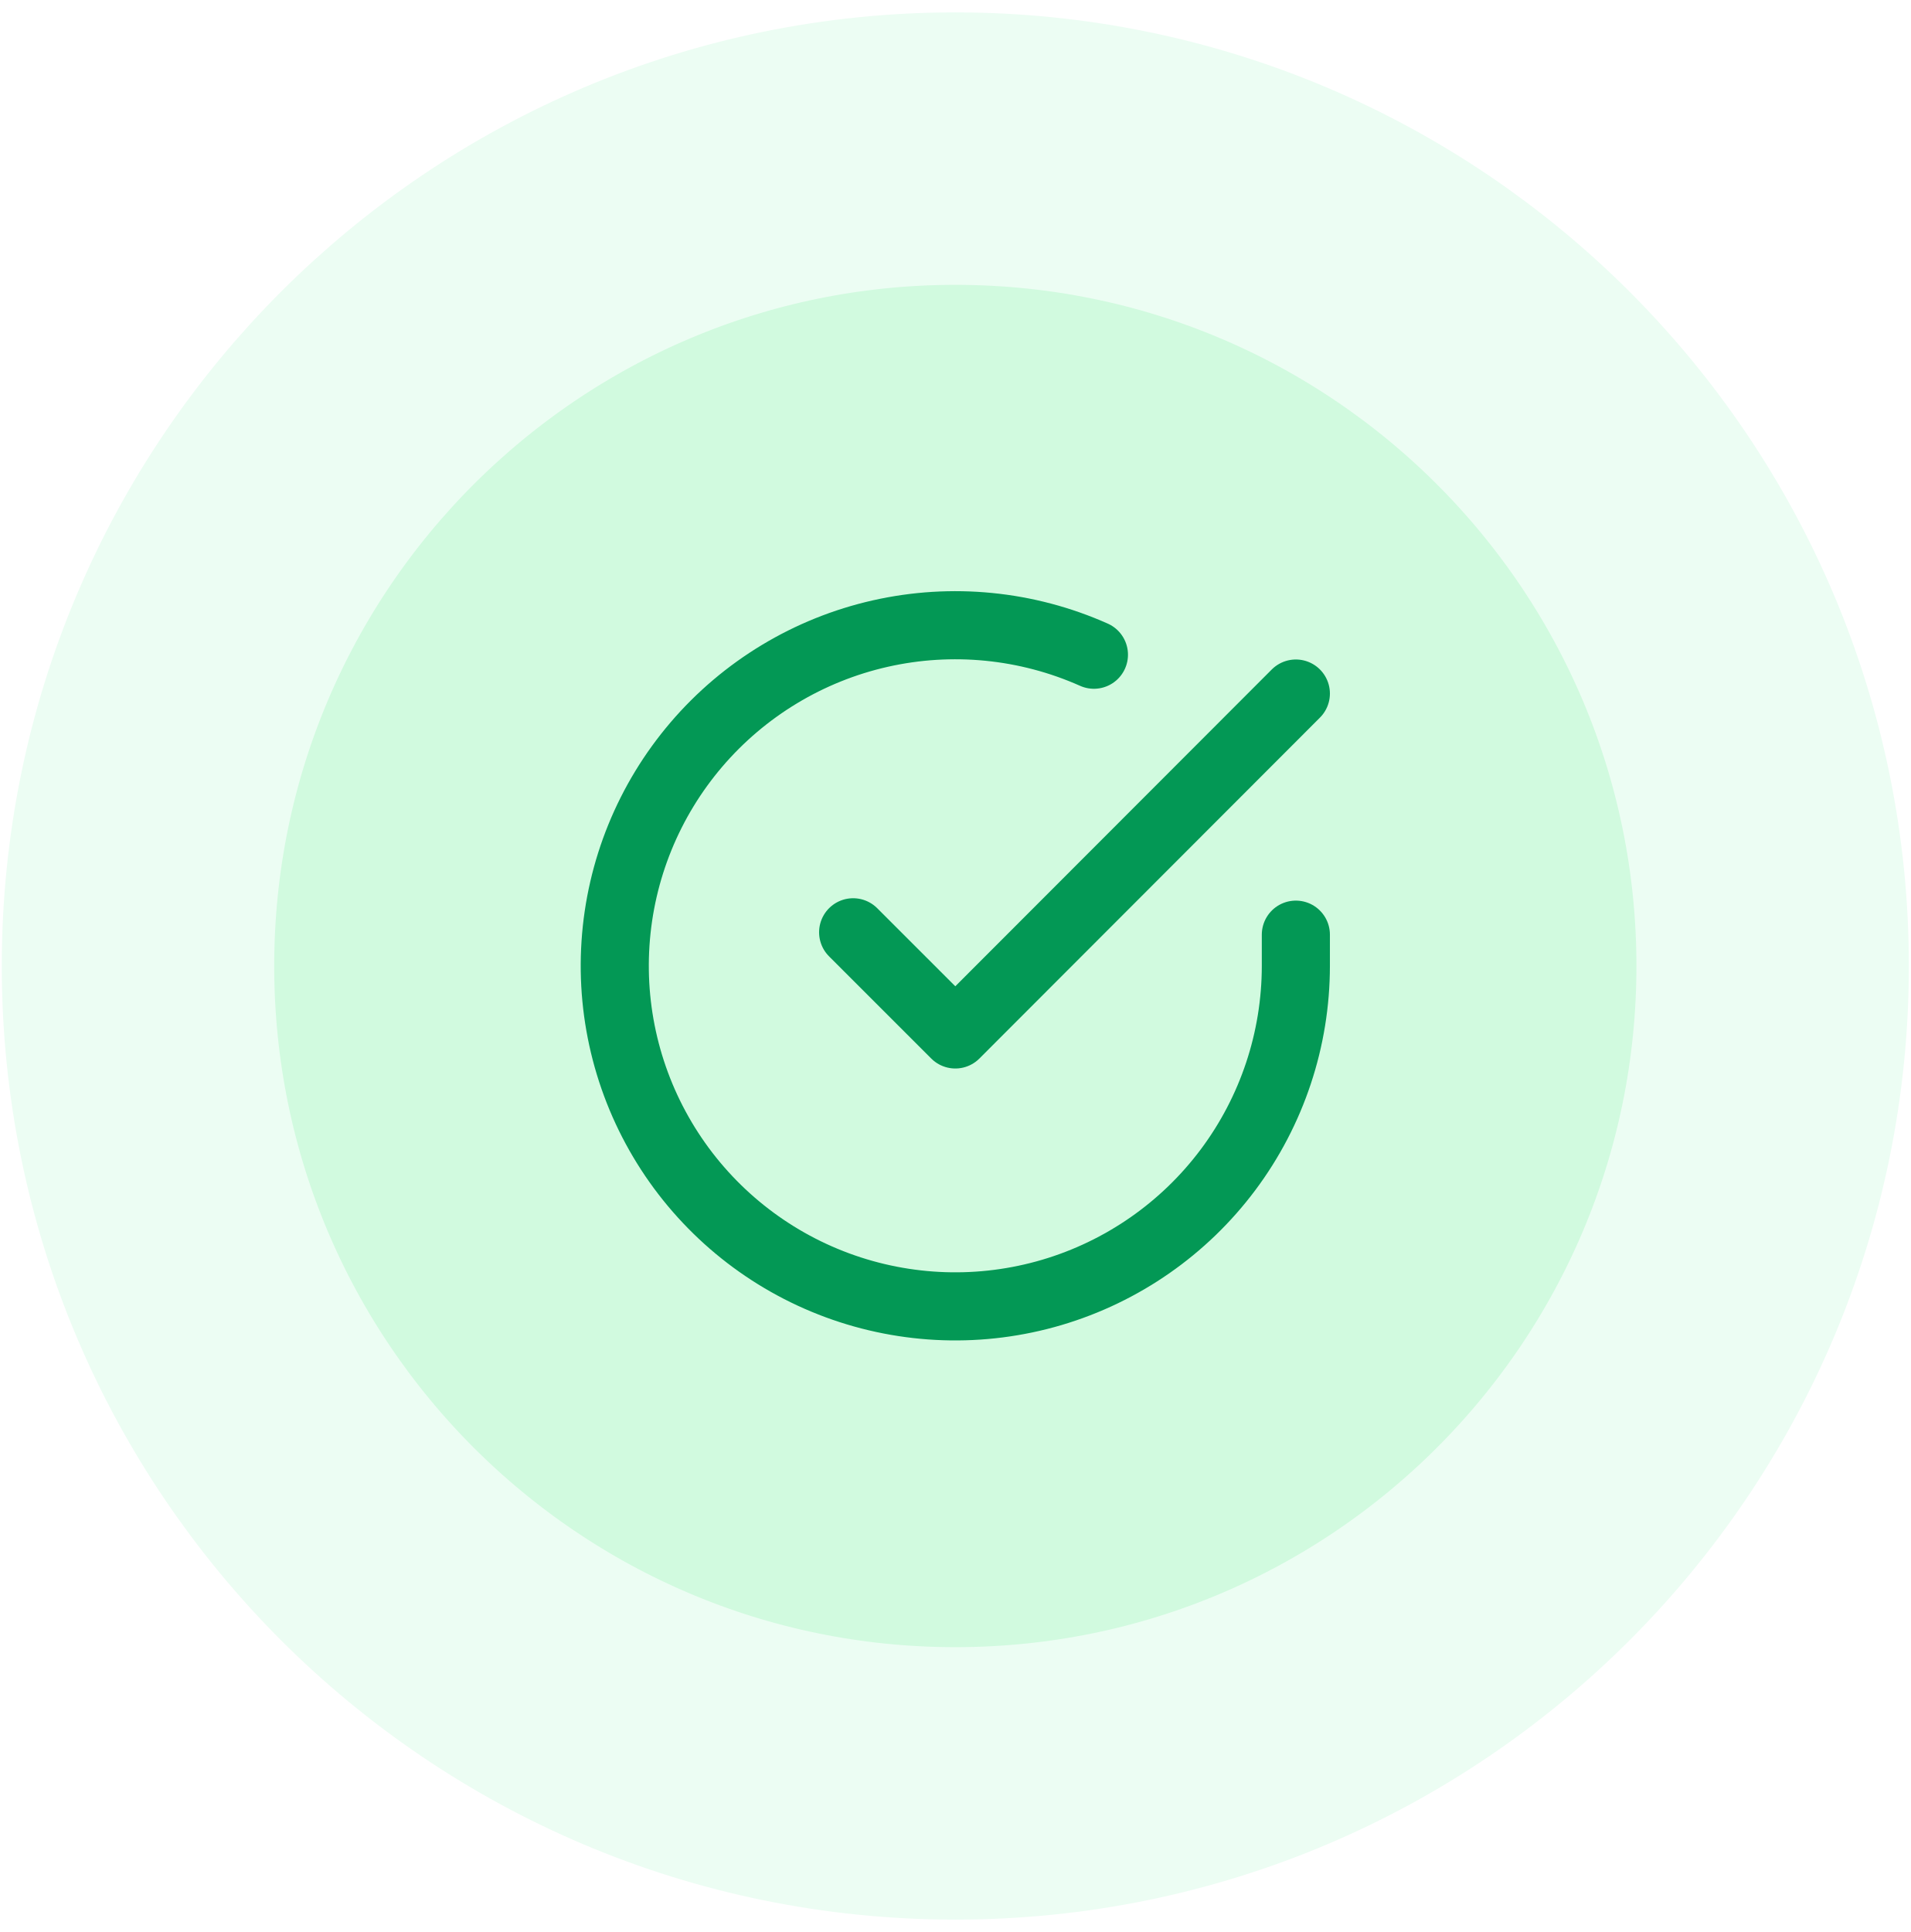
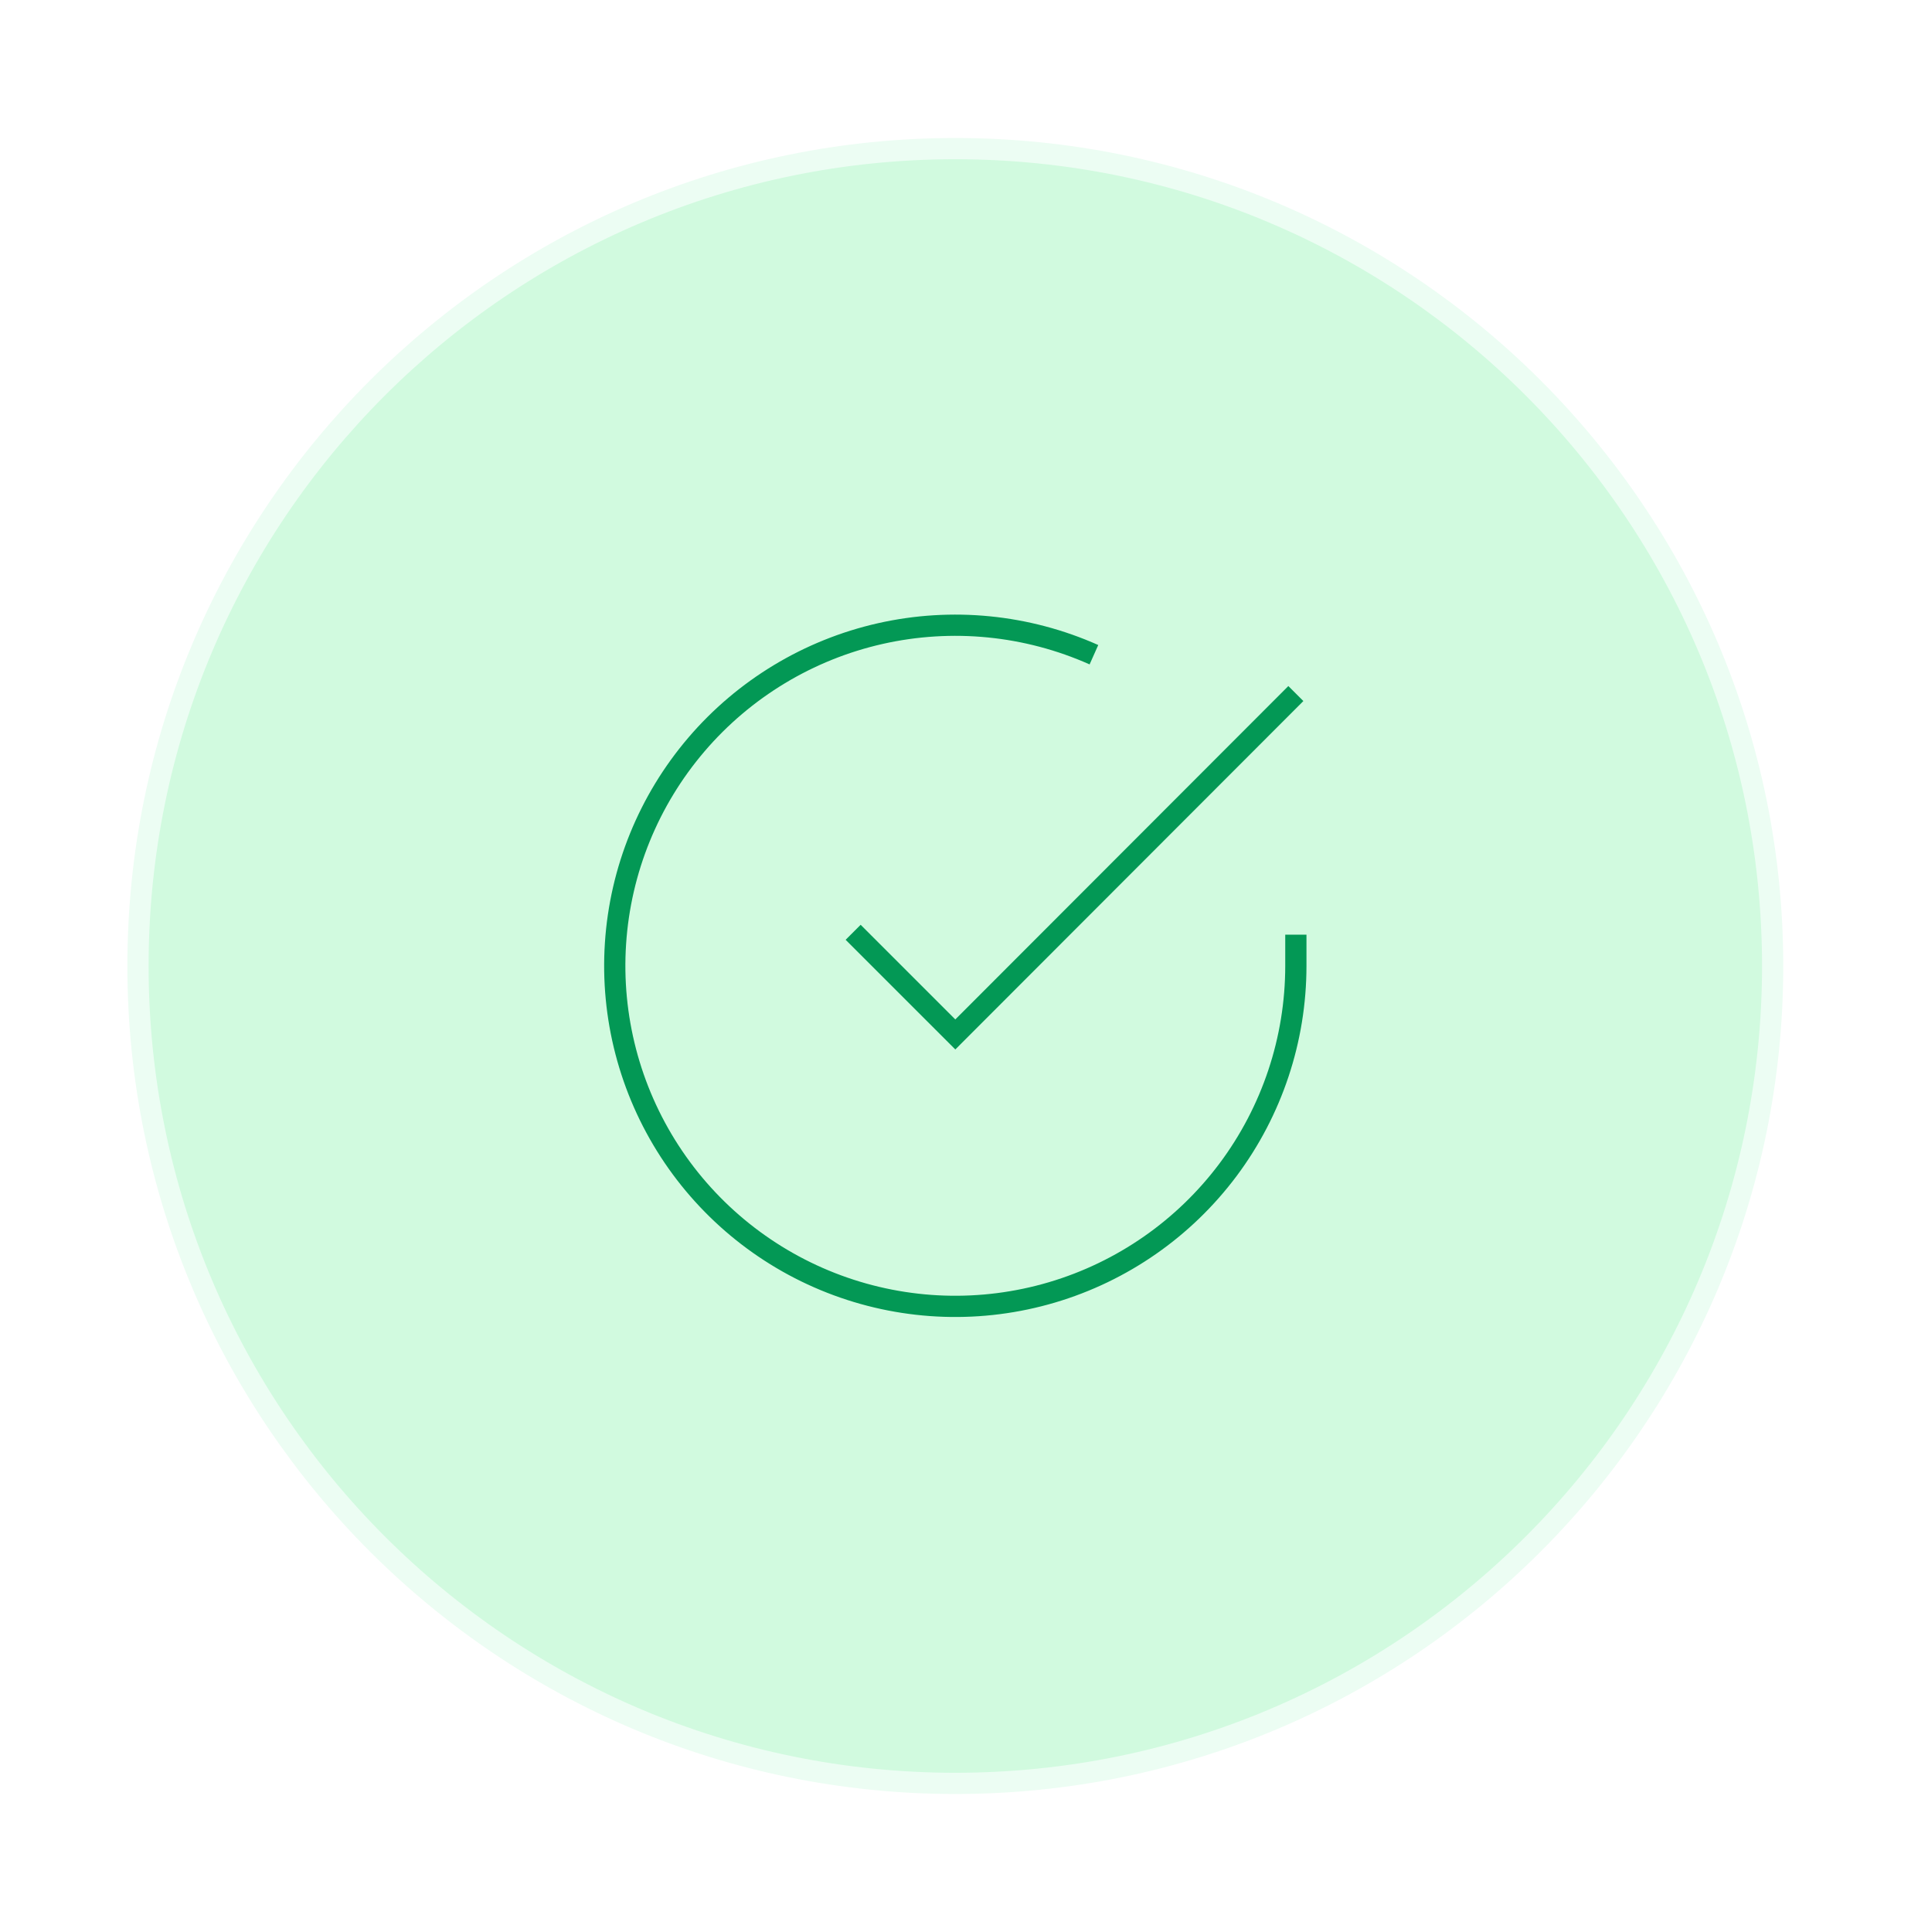
<svg xmlns="http://www.w3.org/2000/svg" width="90" height="91" viewBox="0 0 90 91" fill="none">
  <rect x="6.5" y="7" width="77" height="77" rx="38.5" fill="#D1FADF" />
-   <path d="M61.041 44.024V45.5C61.039 48.959 59.919 52.325 57.848 55.096C55.777 57.866 52.865 59.893 49.548 60.874C46.231 61.855 42.685 61.737 39.44 60.538C36.196 59.34 33.425 57.124 31.542 54.222C29.66 51.32 28.765 47.887 28.993 44.435C29.22 40.983 30.558 37.698 32.805 35.068C35.053 32.438 38.09 30.606 41.464 29.843C44.839 29.081 48.369 29.43 51.529 30.838M61.041 32.667L45 48.724L40.187 43.912" stroke="#039855" stroke-width="3.208" stroke-linecap="round" stroke-linejoin="round" />
-   <rect x="6.5" y="7" width="77" height="77" rx="38.5" stroke="#ECFDF3" stroke-width="12.833" />
+   <path d="M61.041 44.024V45.5C61.039 48.959 59.919 52.325 57.848 55.096C55.777 57.866 52.865 59.893 49.548 60.874C46.231 61.855 42.685 61.737 39.44 60.538C36.196 59.34 33.425 57.124 31.542 54.222C29.66 51.32 28.765 47.887 28.993 44.435C29.22 40.983 30.558 37.698 32.805 35.068C35.053 32.438 38.09 30.606 41.464 29.843C44.839 29.081 48.369 29.43 51.529 30.838M61.041 32.667L45 48.724L40.187 43.912" stroke="#039855" strokeWidth="3.208" strokeLinecap="round" strokeLinejoin="round" />
+   <rect x="6.5" y="7" width="77" height="77" rx="38.5" stroke="#ECFDF3" strokeWidth="12.833" />
</svg>
